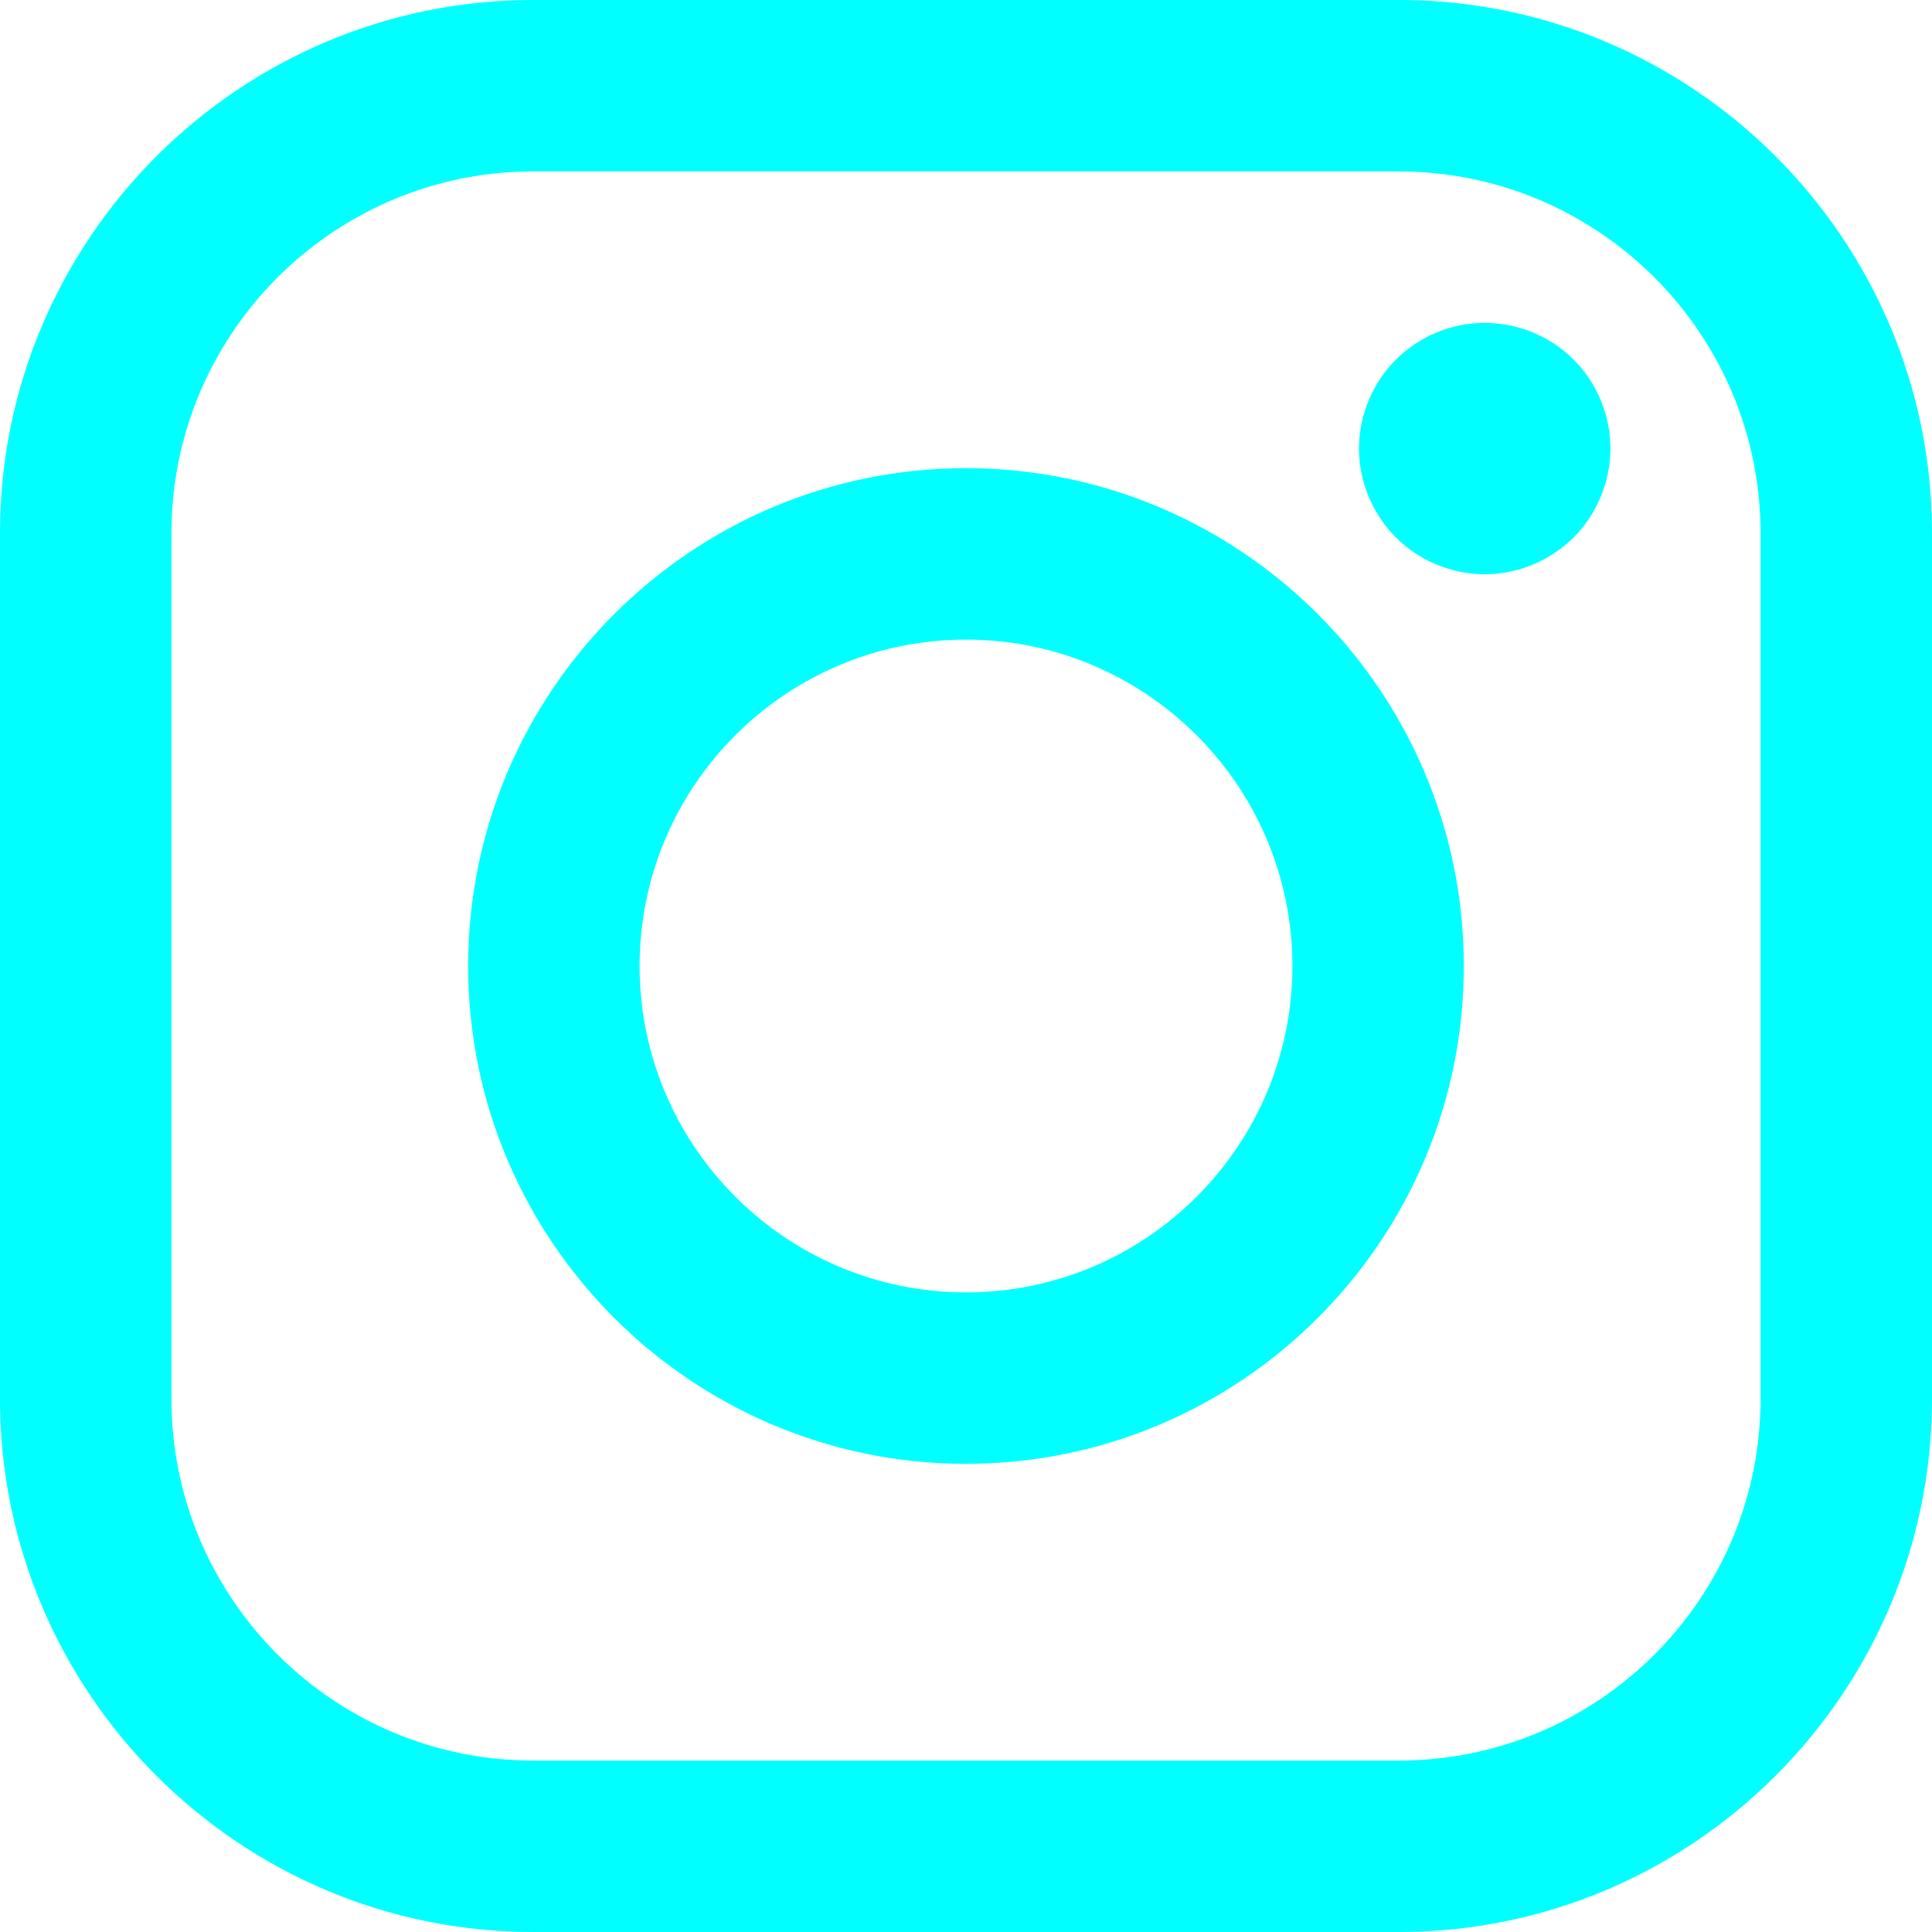
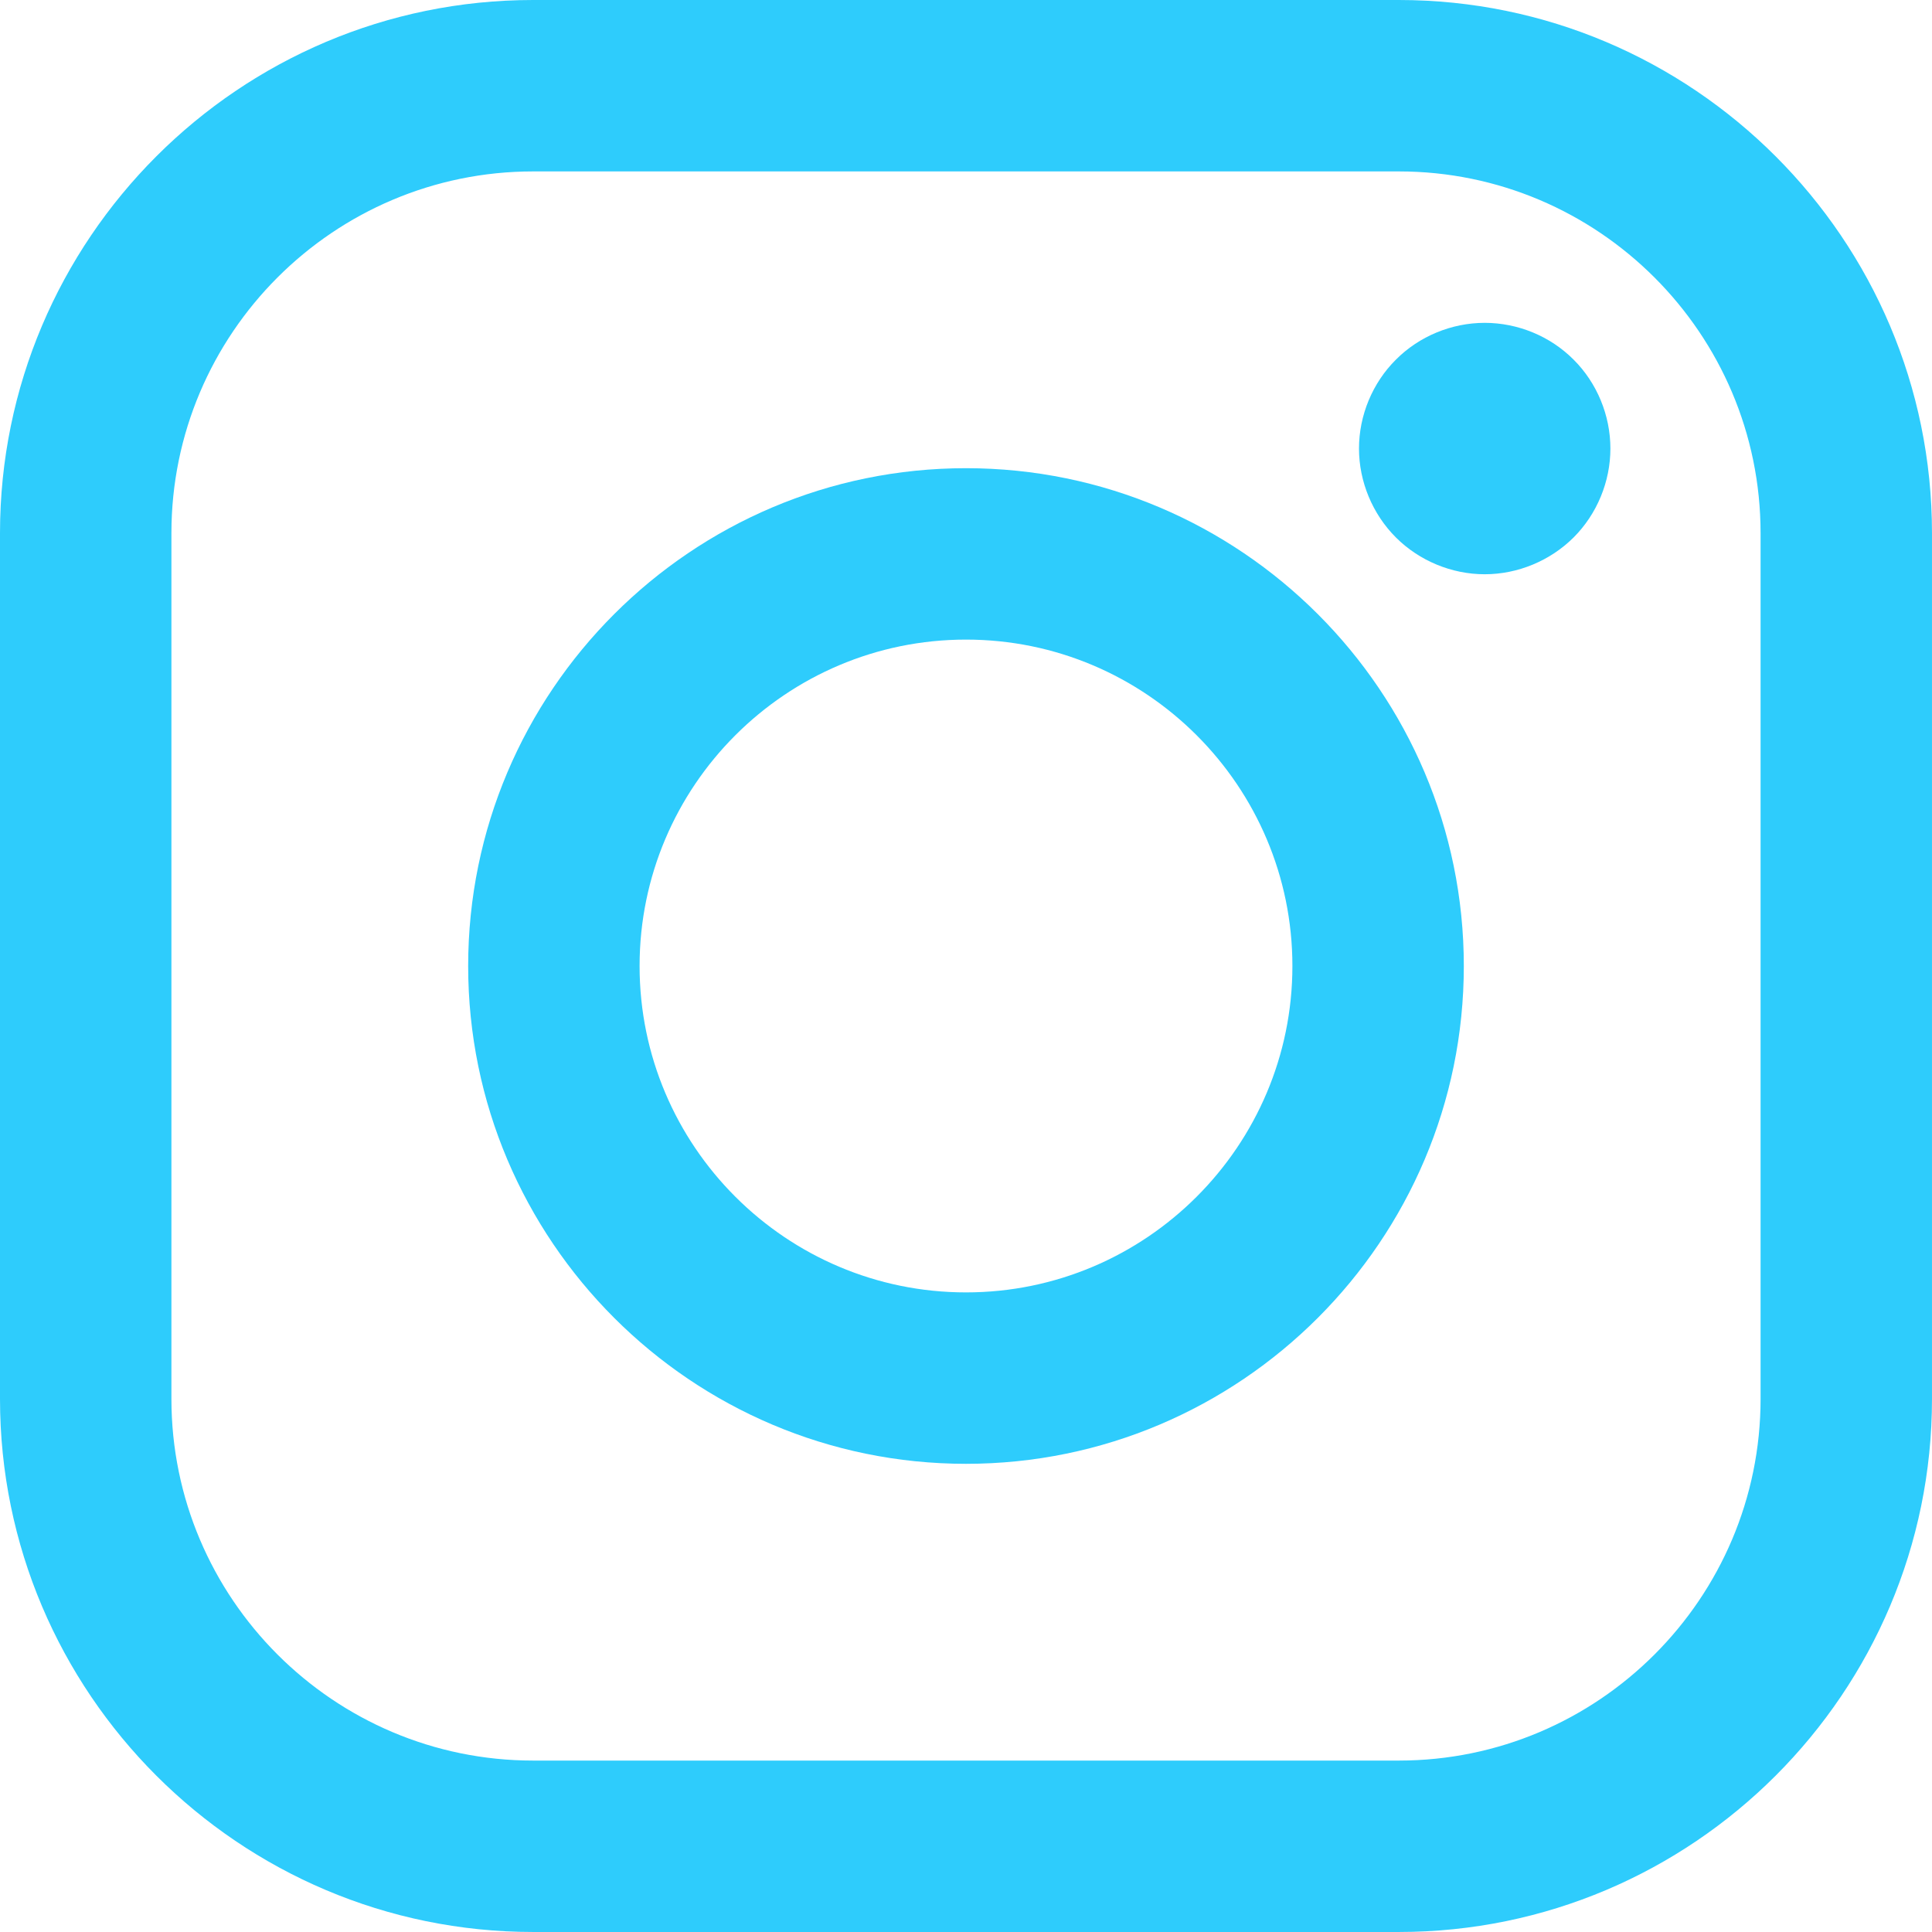
<svg xmlns="http://www.w3.org/2000/svg" version="1.1" id="Layer_1" x="0px" y="0px" width="512px" height="512px" viewBox="0 0 169.063 169.063" style="enable-background:new 0 0 169.063 169.063;" xml:space="preserve">
  <g>
    <g>
-       <path d="M122.406,0H46.654C20.929,0,0,20.93,0,46.655v75.752c0,25.726,20.929,46.655,46.654,46.655h75.752   c25.727,0,46.656-20.93,46.656-46.655V46.655C169.063,20.93,148.133,0,122.406,0z M154.063,122.407   c0,17.455-14.201,31.655-31.656,31.655H46.654C29.2,154.063,15,139.862,15,122.407V46.655C15,29.201,29.2,15,46.654,15h75.752   c17.455,0,31.656,14.201,31.656,31.655V122.407z" data-original="#000000" class="active-path" data-old_color="#000000" fill="#00FFFF" />
-       <path d="M84.531,40.97c-24.021,0-43.563,19.542-43.563,43.563c0,24.02,19.542,43.561,43.563,43.561s43.563-19.541,43.563-43.561   C128.094,60.512,108.552,40.97,84.531,40.97z M84.531,113.093c-15.749,0-28.563-12.812-28.563-28.561   c0-15.75,12.813-28.563,28.563-28.563s28.563,12.813,28.563,28.563C113.094,100.281,100.28,113.093,84.531,113.093z" data-original="#000000" class="active-path" data-old_color="#000000" fill="#00FFFF" />
-       <path d="M129.921,28.251c-2.89,0-5.729,1.17-7.77,3.22c-2.051,2.04-3.23,4.88-3.23,7.78c0,2.891,1.18,5.73,3.23,7.78   c2.04,2.04,4.88,3.22,7.77,3.22c2.9,0,5.73-1.18,7.78-3.22c2.05-2.05,3.22-4.89,3.22-7.78c0-2.9-1.17-5.74-3.22-7.78   C135.661,29.421,132.821,28.251,129.921,28.251z" data-original="#000000" class="active-path" data-old_color="#000000" fill="#00FFFF" />
+       <path d="M122.406,0H46.654C20.929,0,0,20.93,0,46.655v75.752c0,25.726,20.929,46.655,46.654,46.655h75.752   c25.727,0,46.656-20.93,46.656-46.655V46.655C169.063,20.93,148.133,0,122.406,0z M154.063,122.407   c0,17.455-14.201,31.655-31.656,31.655H46.654C29.2,154.063,15,139.862,15,122.407V46.655C15,29.201,29.2,15,46.654,15h75.752   c17.455,0,31.656,14.201,31.656,31.655V122.407z" data-original="#000000" class="active-path" data-old_color="#000000" fill="#2eccfc" />
+       <path d="M84.531,40.97c-24.021,0-43.563,19.542-43.563,43.563c0,24.02,19.542,43.561,43.563,43.561s43.563-19.541,43.563-43.561   C128.094,60.512,108.552,40.97,84.531,40.97z M84.531,113.093c-15.749,0-28.563-12.812-28.563-28.561   c0-15.75,12.813-28.563,28.563-28.563s28.563,12.813,28.563,28.563C113.094,100.281,100.28,113.093,84.531,113.093z" data-original="#000000" class="active-path" data-old_color="#000000" fill="#2eccfc" />
+       <path d="M129.921,28.251c-2.89,0-5.729,1.17-7.77,3.22c-2.051,2.04-3.23,4.88-3.23,7.78c0,2.891,1.18,5.73,3.23,7.78   c2.04,2.04,4.88,3.22,7.77,3.22c2.9,0,5.73-1.18,7.78-3.22c2.05-2.05,3.22-4.89,3.22-7.78c0-2.9-1.17-5.74-3.22-7.78   C135.661,29.421,132.821,28.251,129.921,28.251z" data-original="#000000" class="active-path" data-old_color="#000000" fill="#2eccfc" />
    </g>
  </g>
</svg>
